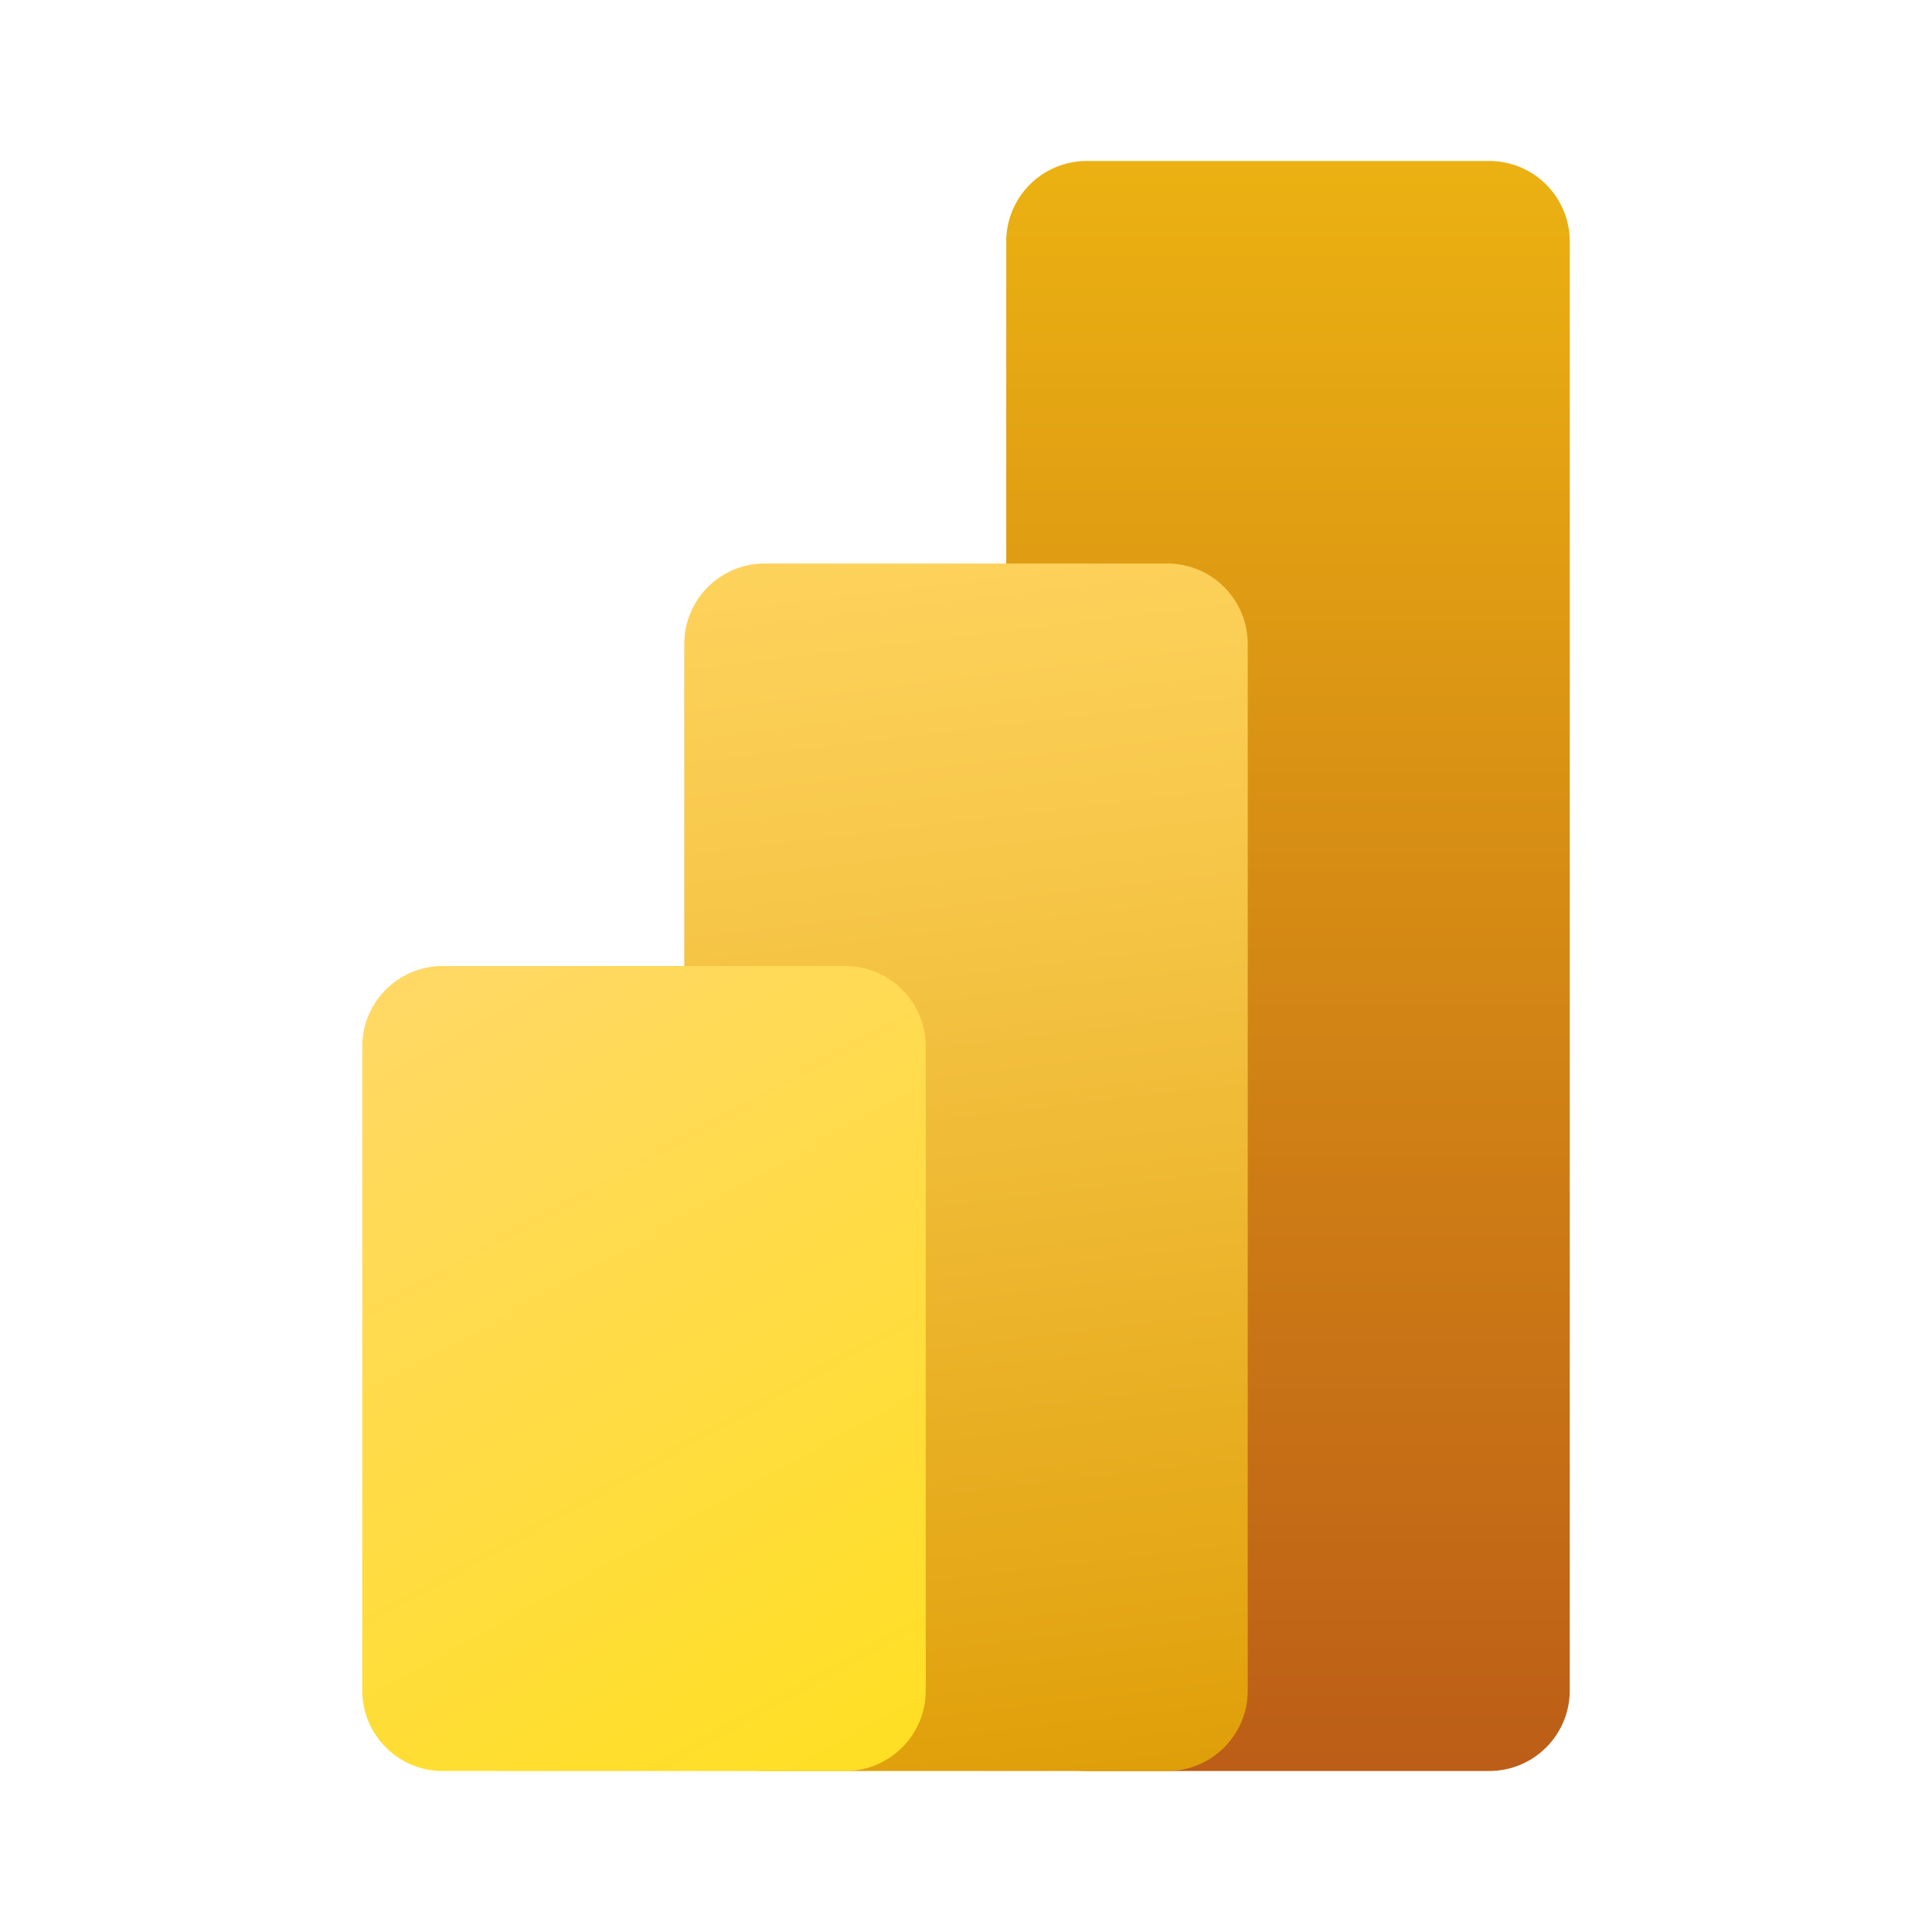
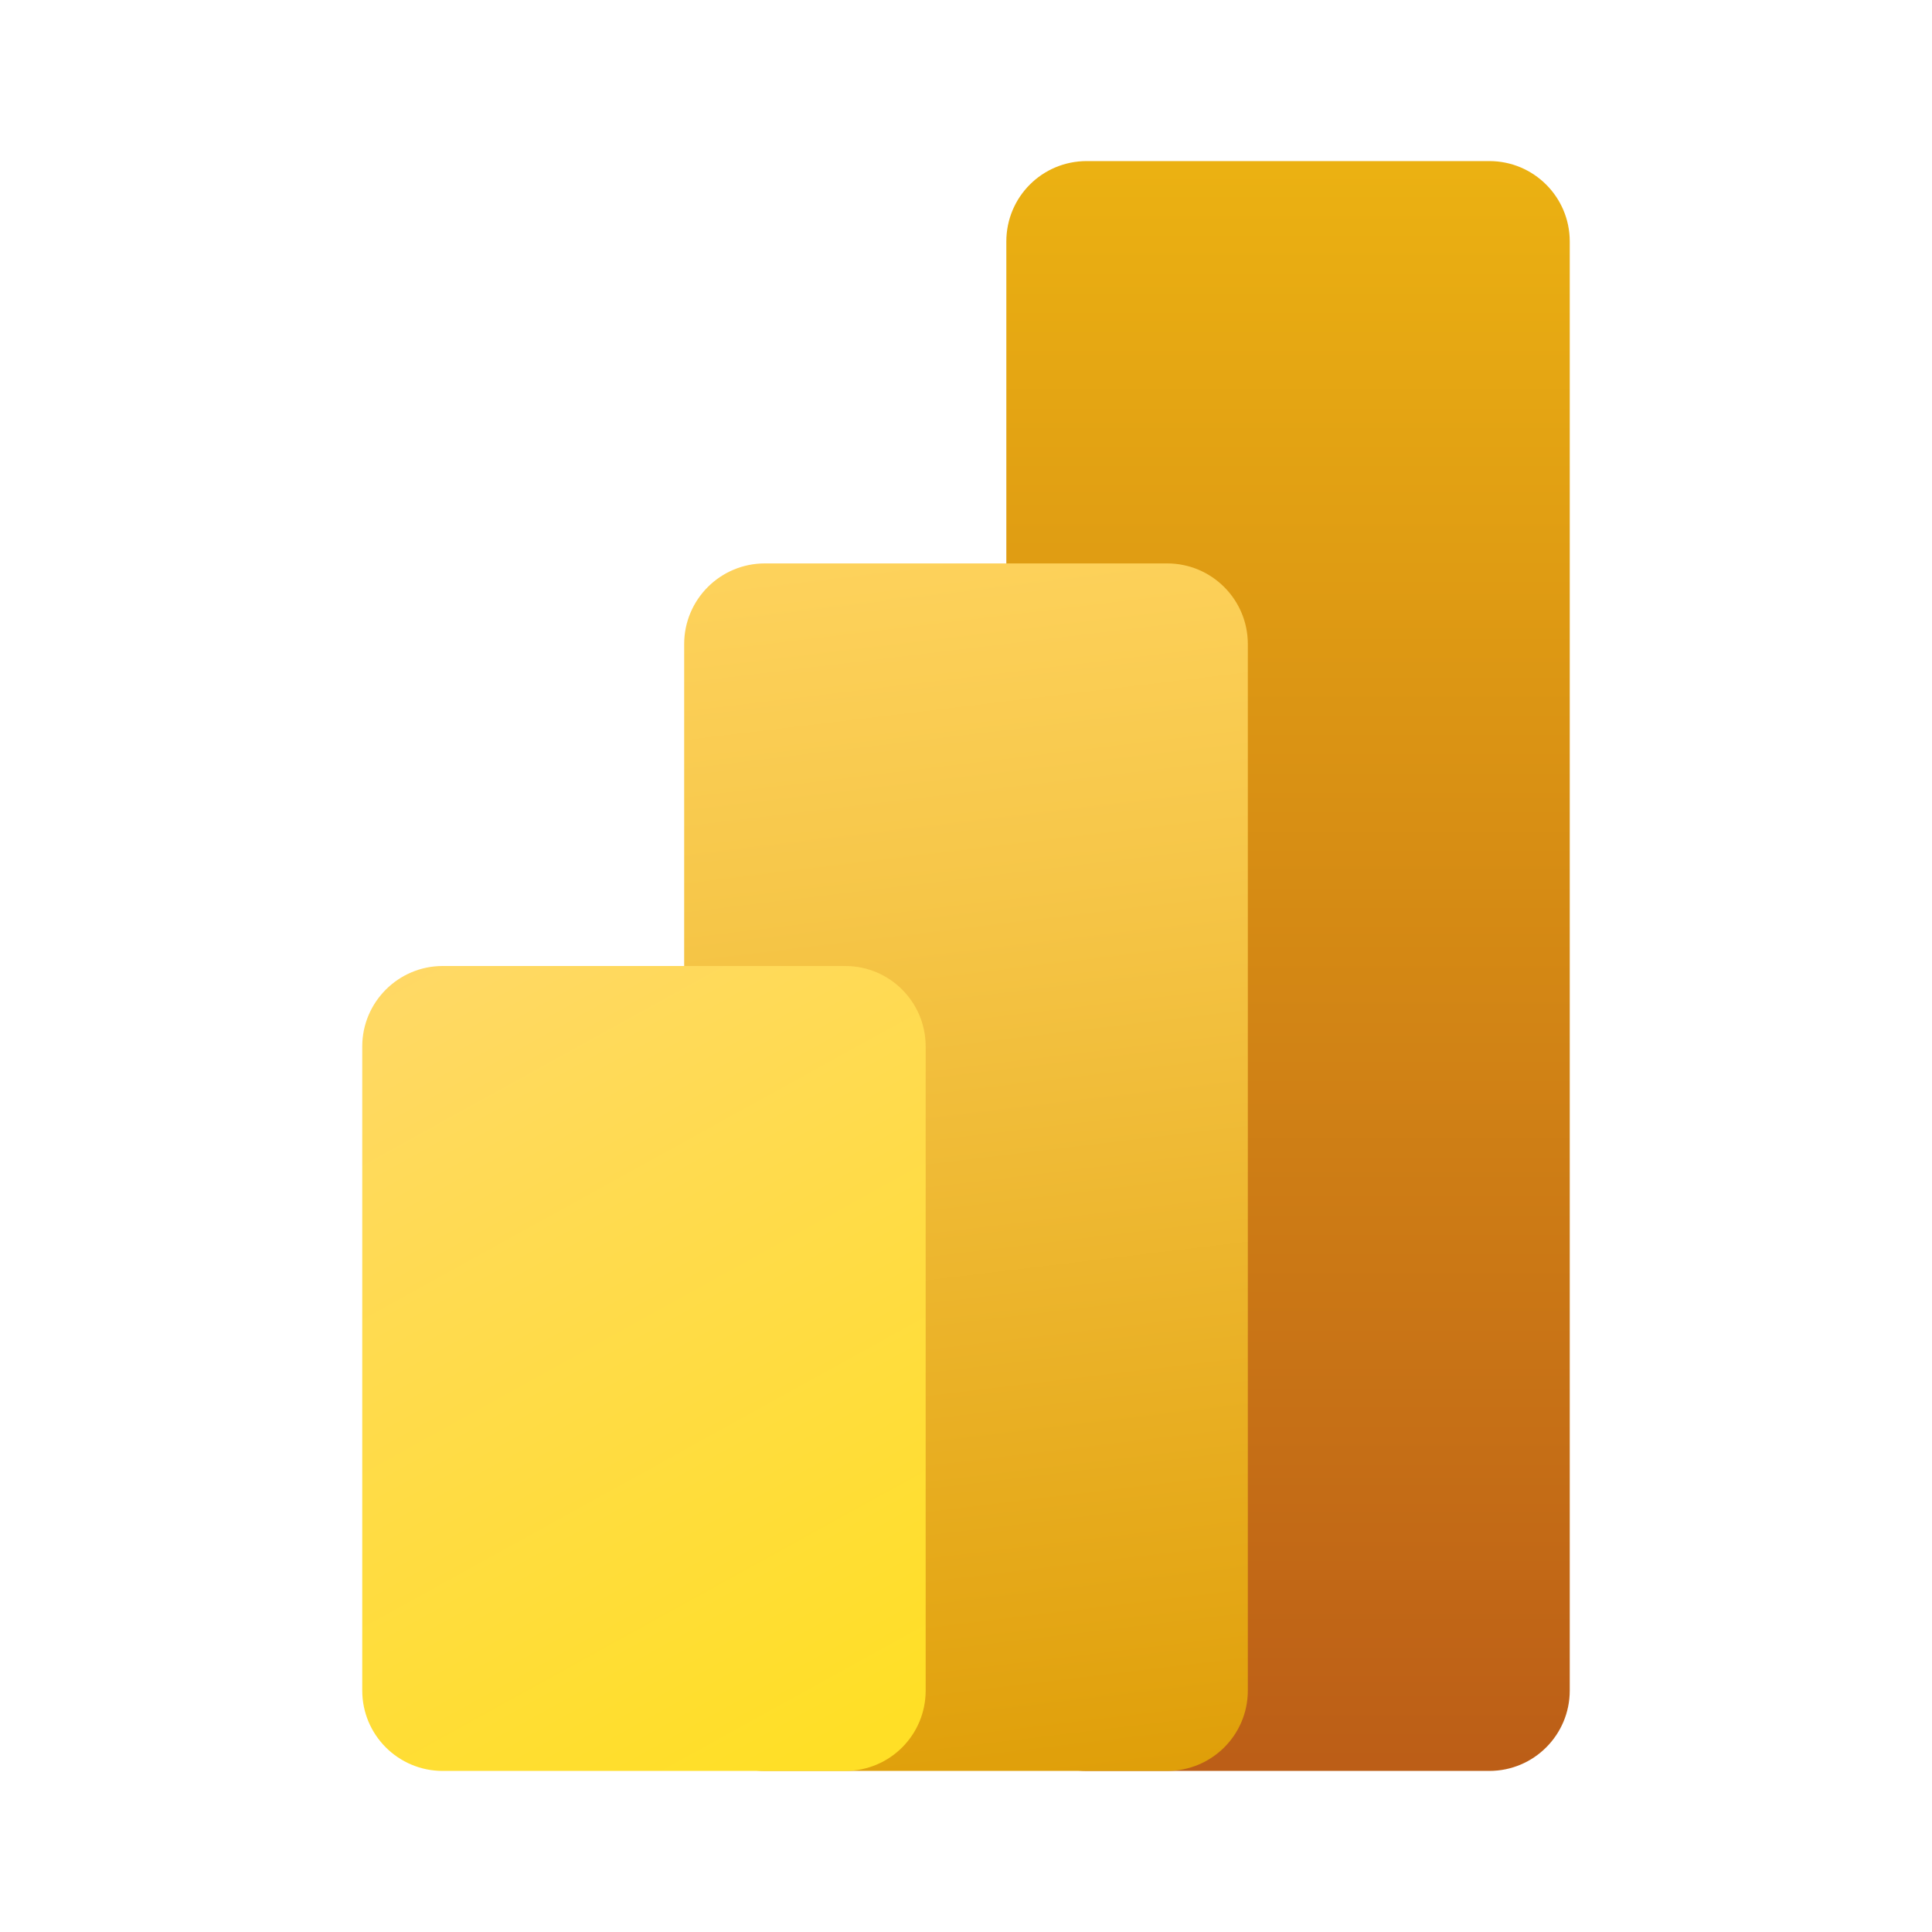
- <svg xmlns="http://www.w3.org/2000/svg" viewBox="0 0 48 48" width="32px" height="32px" baseProfile="basic">
-   <linearGradient id="zlT103XX9RAwCGfF9JpW0a" x1="32" x2="32" y1="3.947" y2="44.751" gradientUnits="userSpaceOnUse">
-     <stop offset=".006" stop-color="#ebb112" />
-     <stop offset="1" stop-color="#bb5c17" />
-   </linearGradient>
-   <path fill="url(#zlT103XX9RAwCGfF9JpW0a)" d="M27,44h10c1.105,0,2-0.895,2-2V6c0-1.105-0.895-2-2-2H27c-1.105,0-2,0.895-2,2v36 C25,43.105,25.895,44,27,44z" />
-   <linearGradient id="zlT103XX9RAwCGfF9JpW0b" x1="22.089" x2="26.009" y1="13.14" y2="45.672" gradientUnits="userSpaceOnUse">
-     <stop offset="0" stop-color="#fed35d" />
-     <stop offset=".281" stop-color="#f6c648" />
-     <stop offset=".857" stop-color="#e3a513" />
-     <stop offset=".989" stop-color="#de9d06" />
-   </linearGradient>
-   <path fill="url(#zlT103XX9RAwCGfF9JpW0b)" d="M19,44h10c1.105,0,2-0.895,2-2V16c0-1.105-0.895-2-2-2H19c-1.105,0-2,0.895-2,2v26 C17,43.105,17.895,44,19,44z" />
-   <linearGradient id="zlT103XX9RAwCGfF9JpW0c" x1="9.803" x2="21.335" y1="22.781" y2="43.658" gradientUnits="userSpaceOnUse">
-     <stop offset="0" stop-color="#ffd869" />
-     <stop offset=".983" stop-color="#ffdf26" />
-   </linearGradient>
-   <path fill="url(#zlT103XX9RAwCGfF9JpW0c)" d="M11,44h10c1.105,0,2-0.895,2-2V26c0-1.105-0.895-2-2-2H11c-1.105,0-2,0.895-2,2v16 C9,43.105,9.895,44,11,44z" />
+ <svg xmlns="http://www.w3.org/2000/svg" width="32" height="32" viewBox="0 0 32 32">
+   <defs>
+     <linearGradient id="linear-pattern-0" gradientUnits="userSpaceOnUse" x1="32" y1="3.947" x2="32" y2="44.751" gradientTransform="matrix(0.666667, 0, 0, 0.666667, 0, 0)">
+       <stop offset="0.006" stop-color="rgb(92.157%, 69.412%, 7.059%)" stop-opacity="1" />
+       <stop offset="1" stop-color="rgb(73.333%, 36.078%, 9.02%)" stop-opacity="1" />
+     </linearGradient>
+     <linearGradient id="linear-pattern-1" gradientUnits="userSpaceOnUse" x1="22.089" y1="13.14" x2="26.009" y2="45.672" gradientTransform="matrix(0.666667, 0, 0, 0.666667, 0, 0)">
+       <stop offset="0" stop-color="rgb(99.608%, 82.745%, 36.471%)" stop-opacity="1" />
+       <stop offset="0.281" stop-color="rgb(96.471%, 77.647%, 28.235%)" stop-opacity="1" />
+       <stop offset="0.857" stop-color="rgb(89.02%, 64.706%, 7.451%)" stop-opacity="1" />
+       <stop offset="0.989" stop-color="rgb(87.059%, 61.569%, 2.353%)" stop-opacity="1" />
+     </linearGradient>
+     <linearGradient id="linear-pattern-2" gradientUnits="userSpaceOnUse" x1="9.803" y1="22.781" x2="21.335" y2="43.658" gradientTransform="matrix(0.666667, 0, 0, 0.666667, 0, 0)">
+       <stop offset="0" stop-color="rgb(100%, 84.706%, 41.176%)" stop-opacity="1" />
+       <stop offset="0.983" stop-color="rgb(100%, 87.451%, 14.902%)" stop-opacity="1" />
+     </linearGradient>
+   </defs>
+   <path fill-rule="nonzero" fill="url(#linear-pattern-0)" d="M 18 29.332 L 24.668 29.332 C 25.402 29.332 26 28.738 26 28 L 26 4 C 26 3.262 25.402 2.668 24.668 2.668 L 18 2.668 C 17.262 2.668 16.668 3.262 16.668 4 L 16.668 28 C 16.668 28.738 17.262 29.332 18 29.332 Z M 18 29.332 " />
+   <path fill-rule="nonzero" fill="url(#linear-pattern-1)" d="M 12.668 29.332 L 19.332 29.332 C 20.07 29.332 20.668 28.738 20.668 28 L 20.668 10.668 C 20.668 9.93 20.07 9.332 19.332 9.332 L 12.668 9.332 C 11.93 9.332 11.332 9.93 11.332 10.668 L 11.332 28 C 11.332 28.738 11.93 29.332 12.668 29.332 Z M 12.668 29.332 " />
+   <path fill-rule="nonzero" fill="url(#linear-pattern-2)" d="M 7.332 29.332 L 14 29.332 C 14.738 29.332 15.332 28.738 15.332 28 L 15.332 17.332 C 15.332 16.598 14.738 16 14 16 L 7.332 16 C 6.598 16 6 16.598 6 17.332 L 6 28 C 6 28.738 6.598 29.332 7.332 29.332 Z M 7.332 29.332 " />
</svg>
